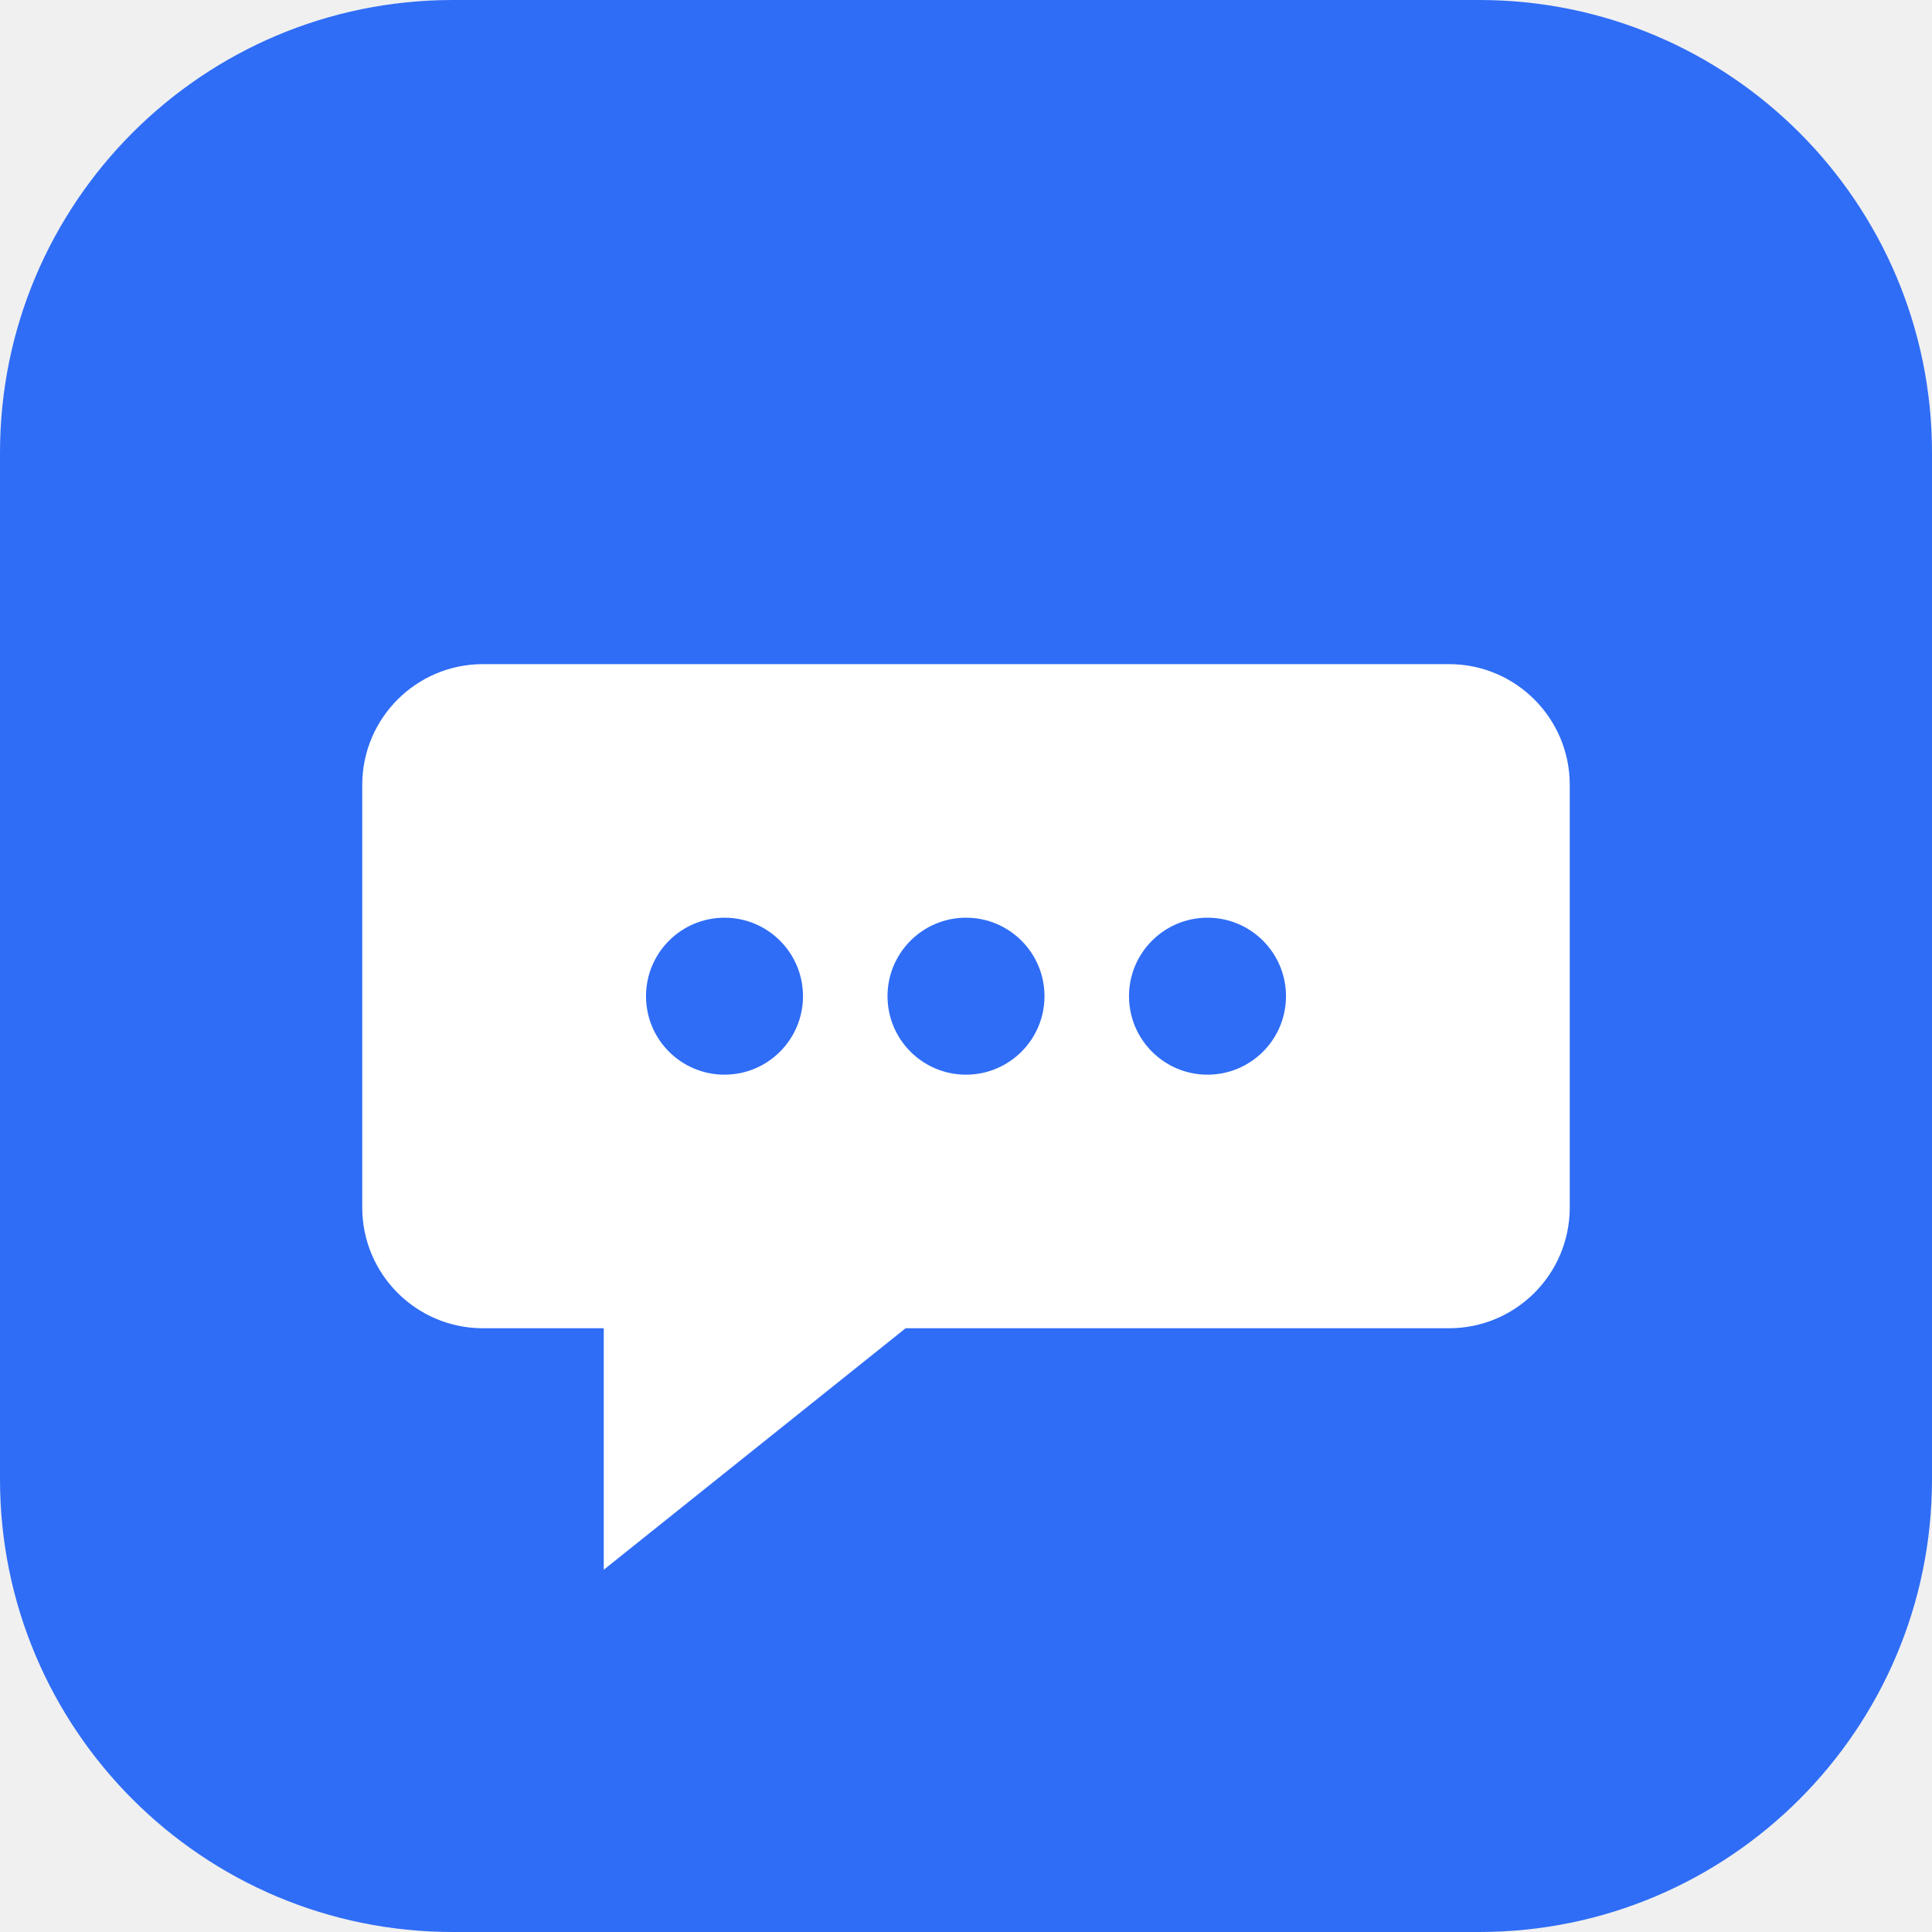
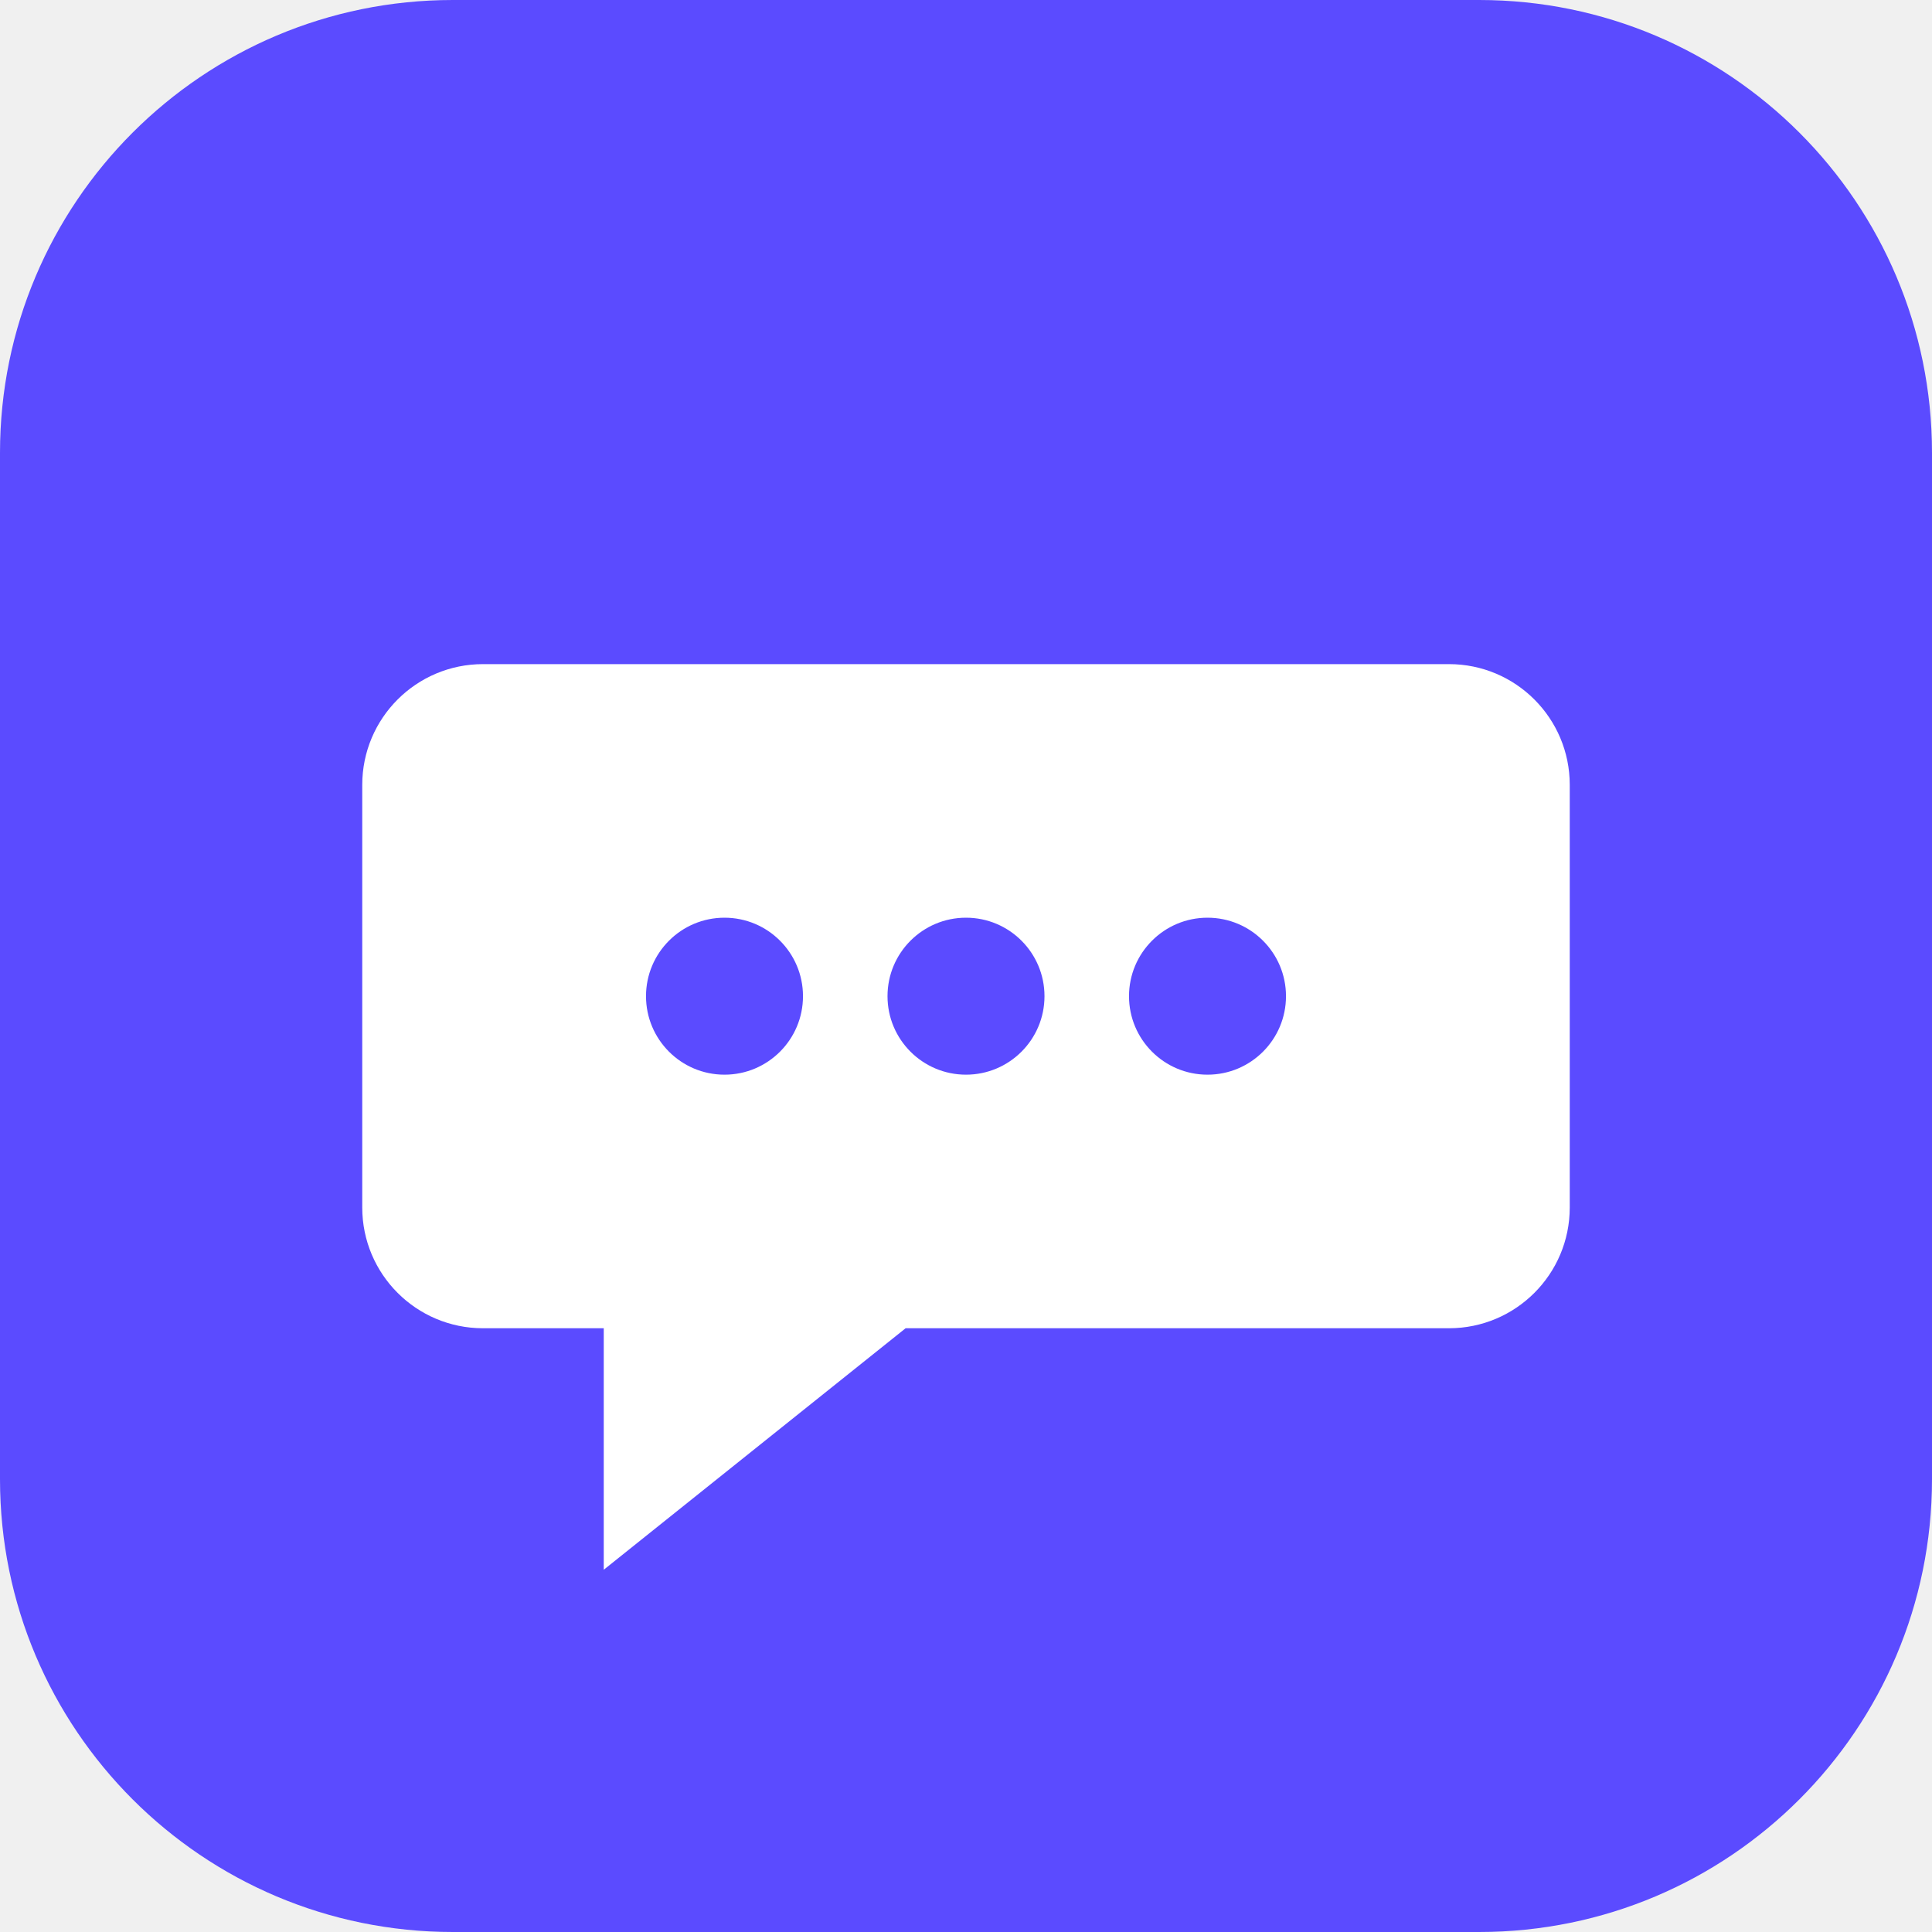
<svg xmlns="http://www.w3.org/2000/svg" width="64" height="64" viewBox="0 0 64 64" fill="none">
-   <rect width="64" height="64" rx="15" fill="#2F6DF6" />
+   <rect width="64" height="64" rx="15" fill="#5B4BFF" />
  <path d="M16 22h32a4 4 0 0 1 4 4v14a4 4 0 0 1-4 4H30l-10 8v-8h-4a4 4 0 0 1-4-4V26a4 4 0 0 1 4-4Z" fill="#fff" />
-   <circle cx="24" cy="33" r="2.6" fill="#2F6DF6" />
-   <circle cx="32" cy="33" r="2.6" fill="#2F6DF6" />
-   <circle cx="40" cy="33" r="2.6" fill="#2F6DF6" />
+   <circle cx="24" cy="33" r="2.6" fill="#5B4BFF" />
+   <circle cx="32" cy="33" r="2.6" fill="#5B4BFF" />
+   <circle cx="40" cy="33" r="2.6" fill="#5B4BFF" />
</svg>
